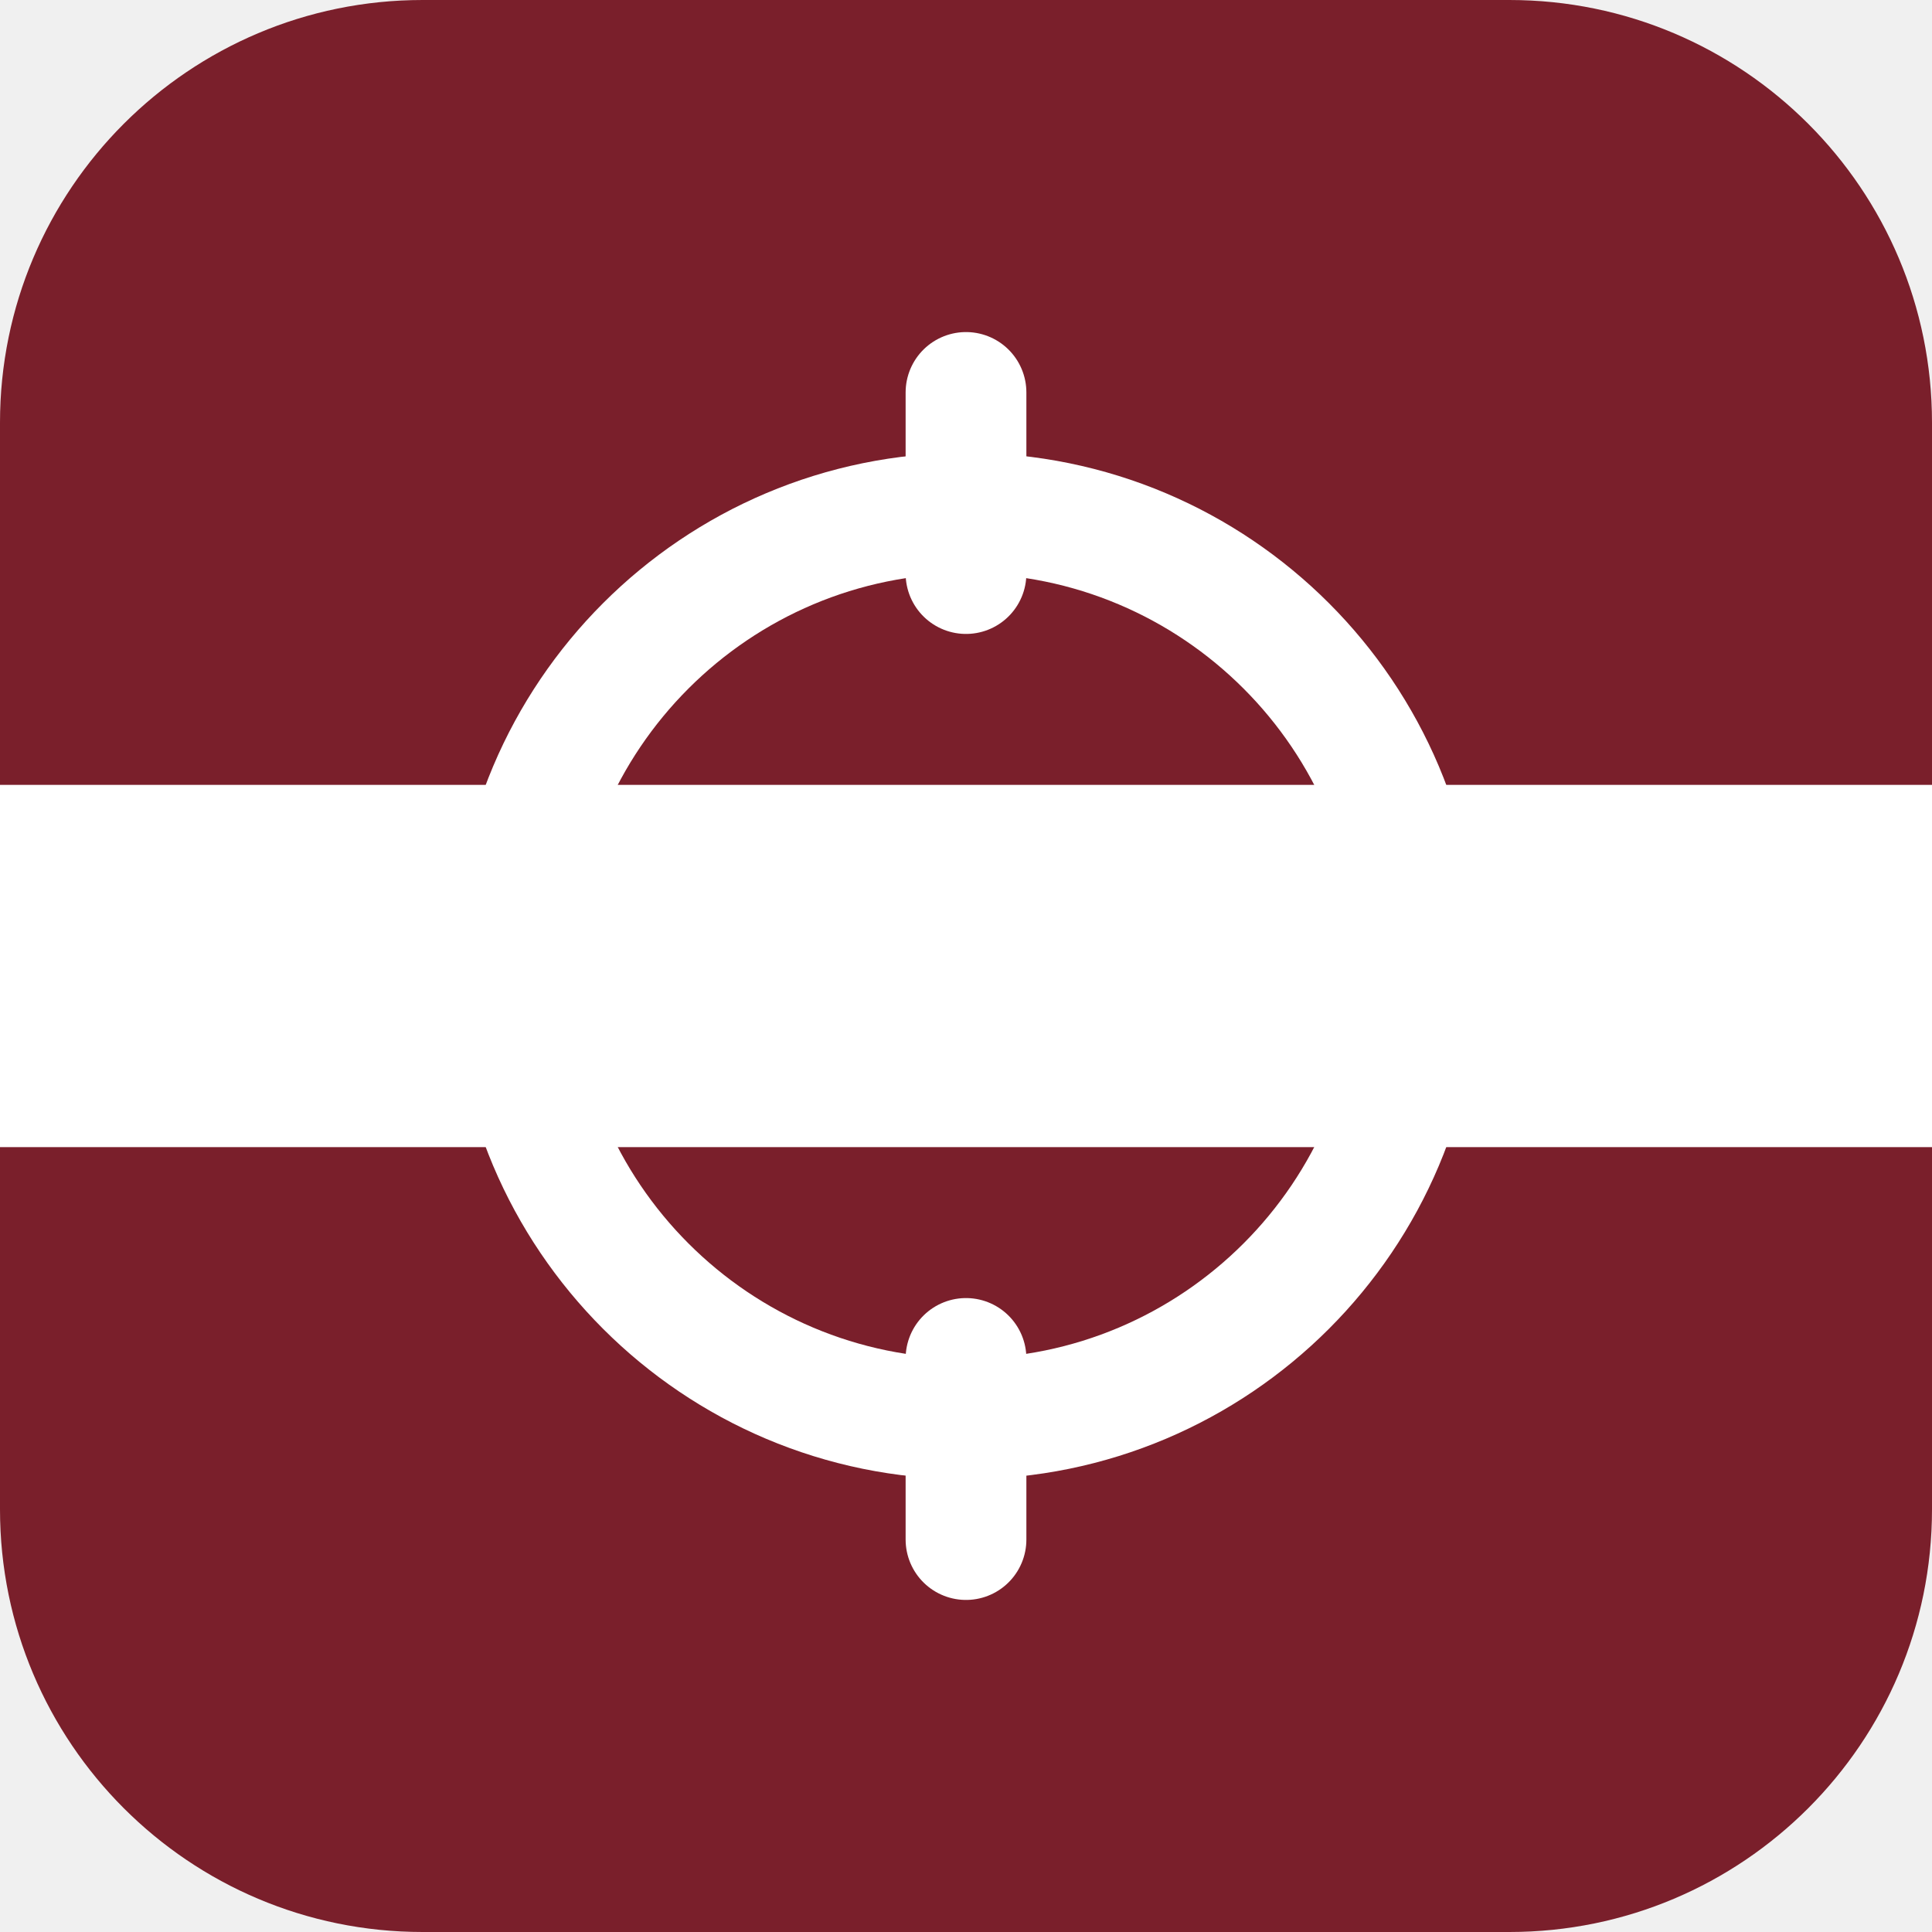
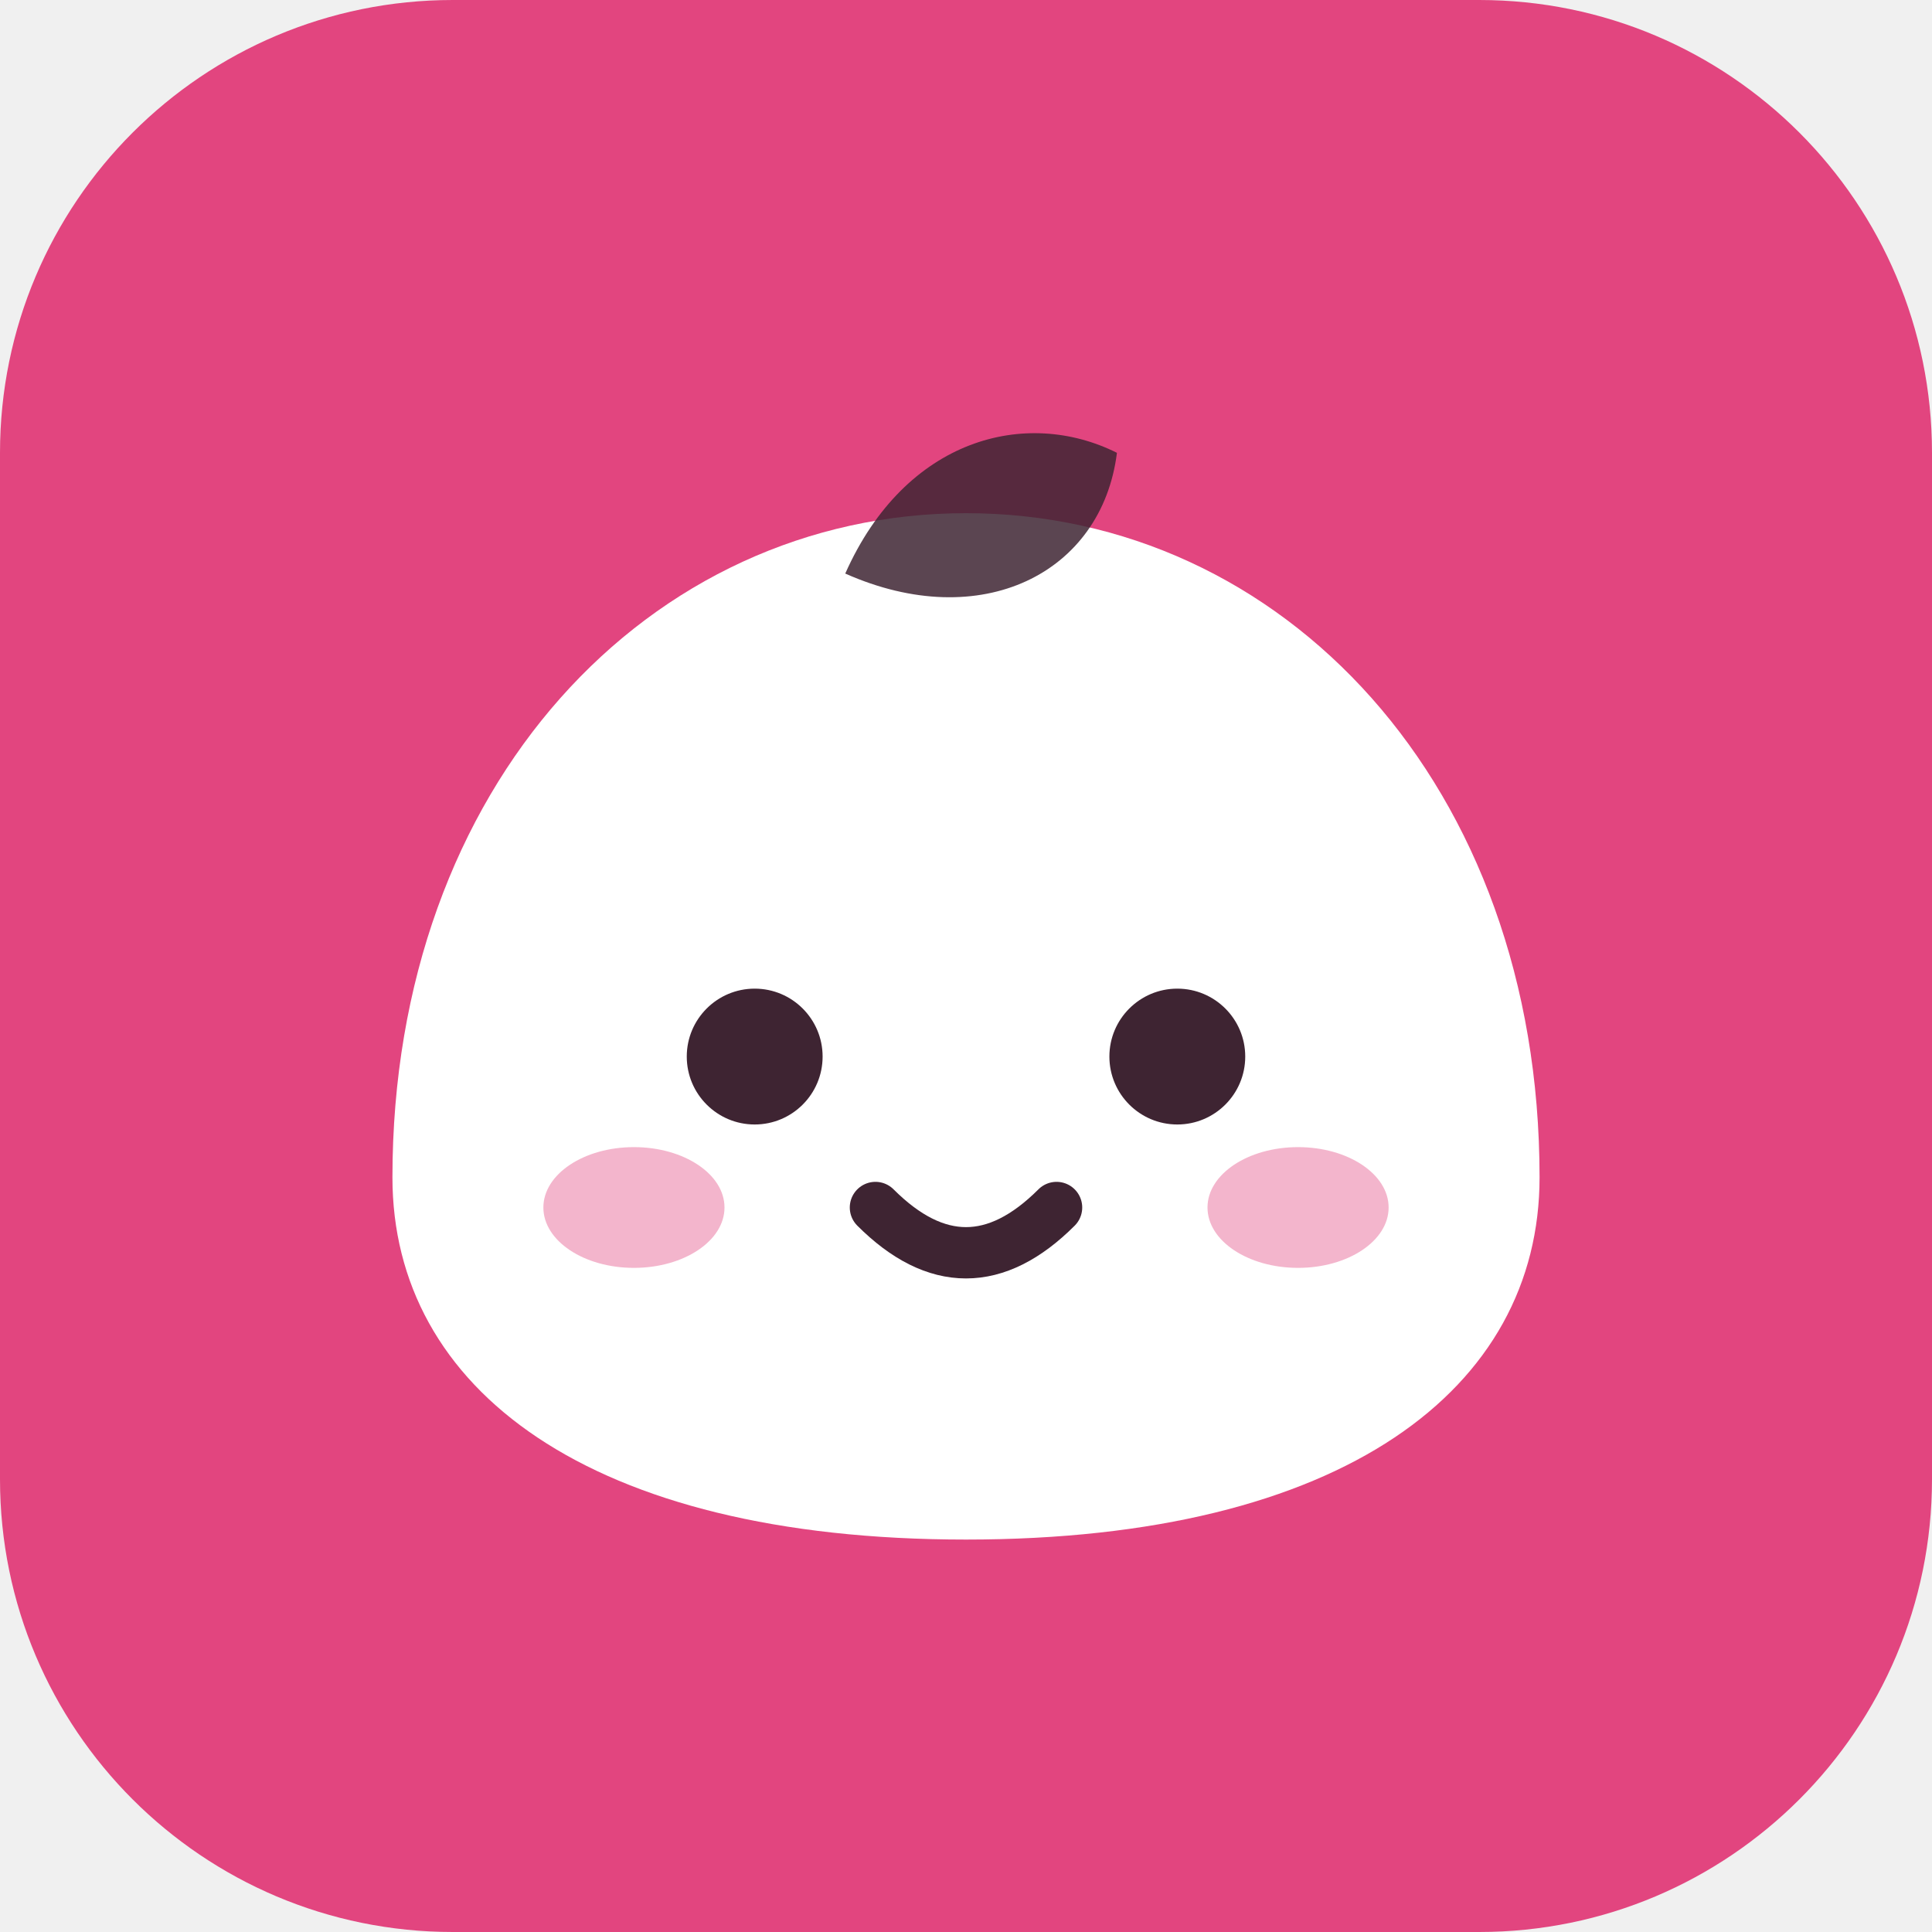
<svg xmlns="http://www.w3.org/2000/svg" viewBox="0 0 128 128">
-   <rect width="128" height="128" rx="28" fill="#7a1f2b" />
-   <rect y="52" width="128" height="24" fill="#fff" />
-   <circle cx="64" cy="64" r="30" fill="none" stroke="#fff" stroke-width="8" />
-   <path d="M64 26v12M64 90v12M26 64h12M90 64h12" stroke="#fff" stroke-width="8" stroke-linecap="round" />
+   <rect width="128" height="128" rx="30" fill="#e2457f" />
+   <path d="M26 78c0-26 17-44 38-44s38 18 38 44c0 14-13 24-38 24S26 92 26 78z" fill="#fff" />
+   <path d="M56 38c4-9 12-11 18-8-1 8-9 12-18 8z" fill="#3e2432" opacity=".85" />
+   <circle cx="50" cy="70" r="4.5" fill="#3e2432" />
+   <circle cx="78" cy="70" r="4.5" fill="#3e2432" />
+   <ellipse cx="42" cy="80" rx="6" ry="4" fill="#e2457f" opacity=".4" />
+   <ellipse cx="86" cy="80" rx="6" ry="4" fill="#e2457f" opacity=".4" />
+   <path d="M58 80q6 6 12 0" stroke="#3e2432" stroke-width="3.4" fill="none" stroke-linecap="round" />
</svg>
